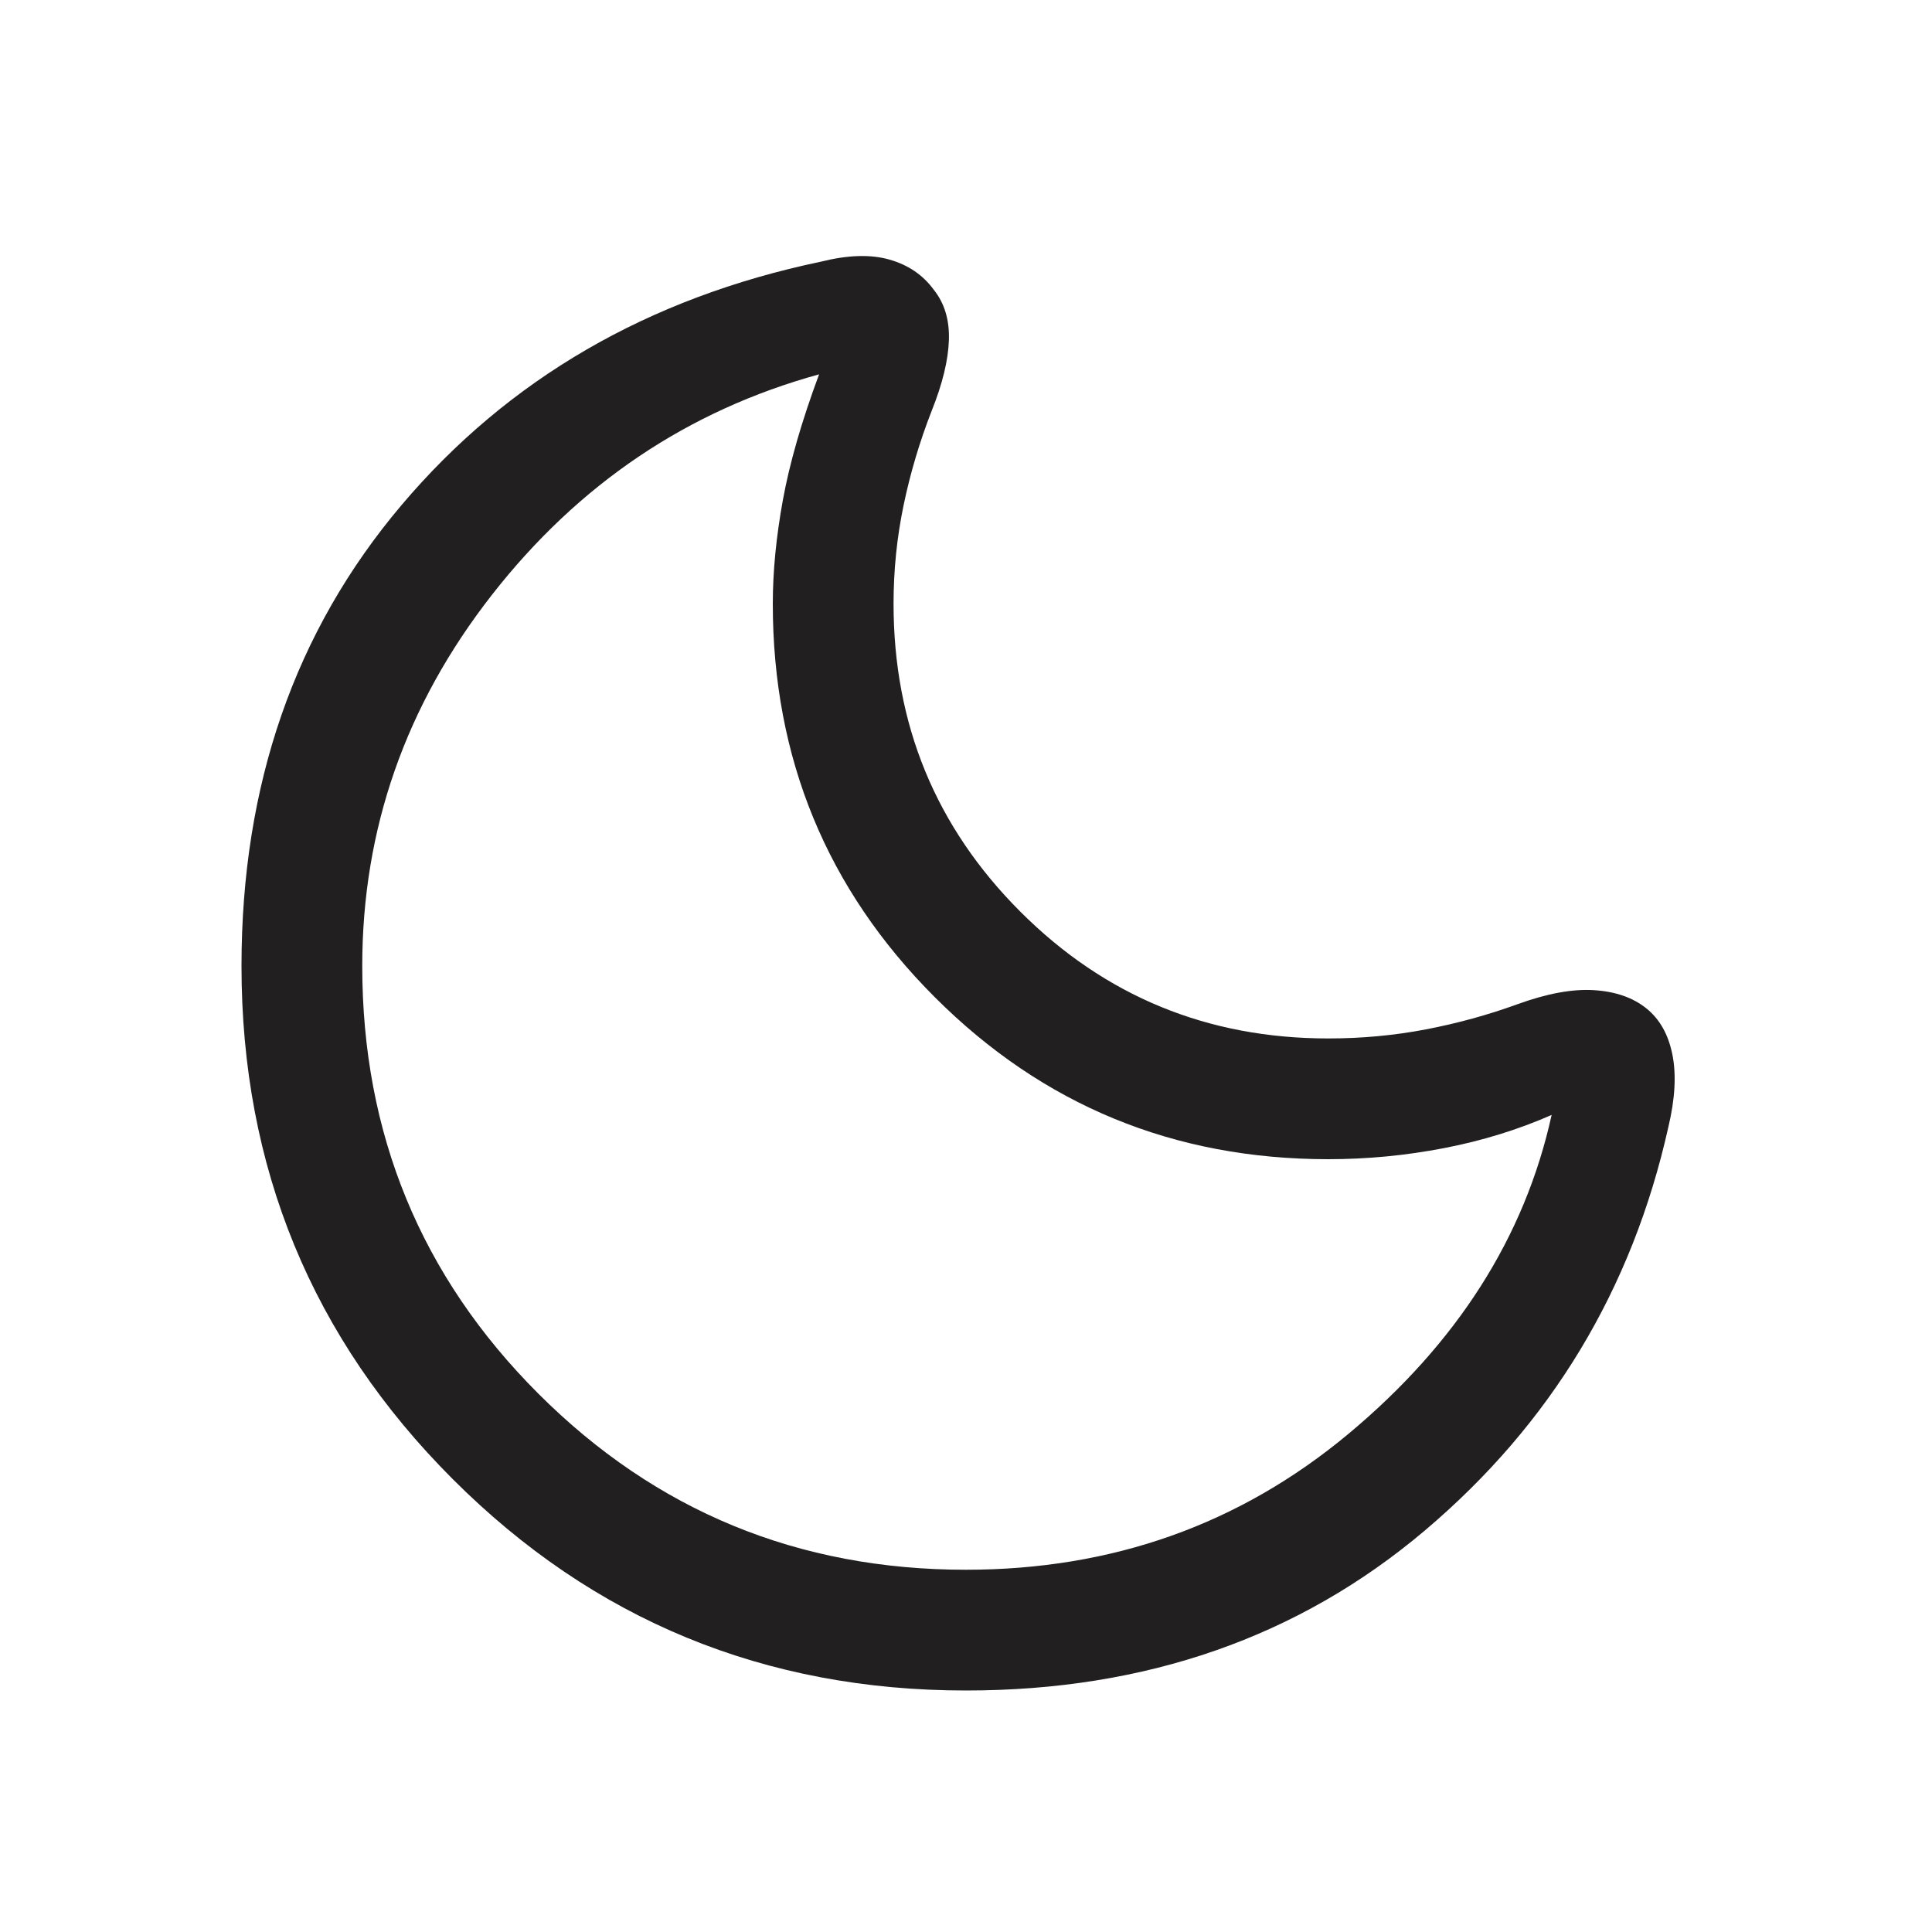
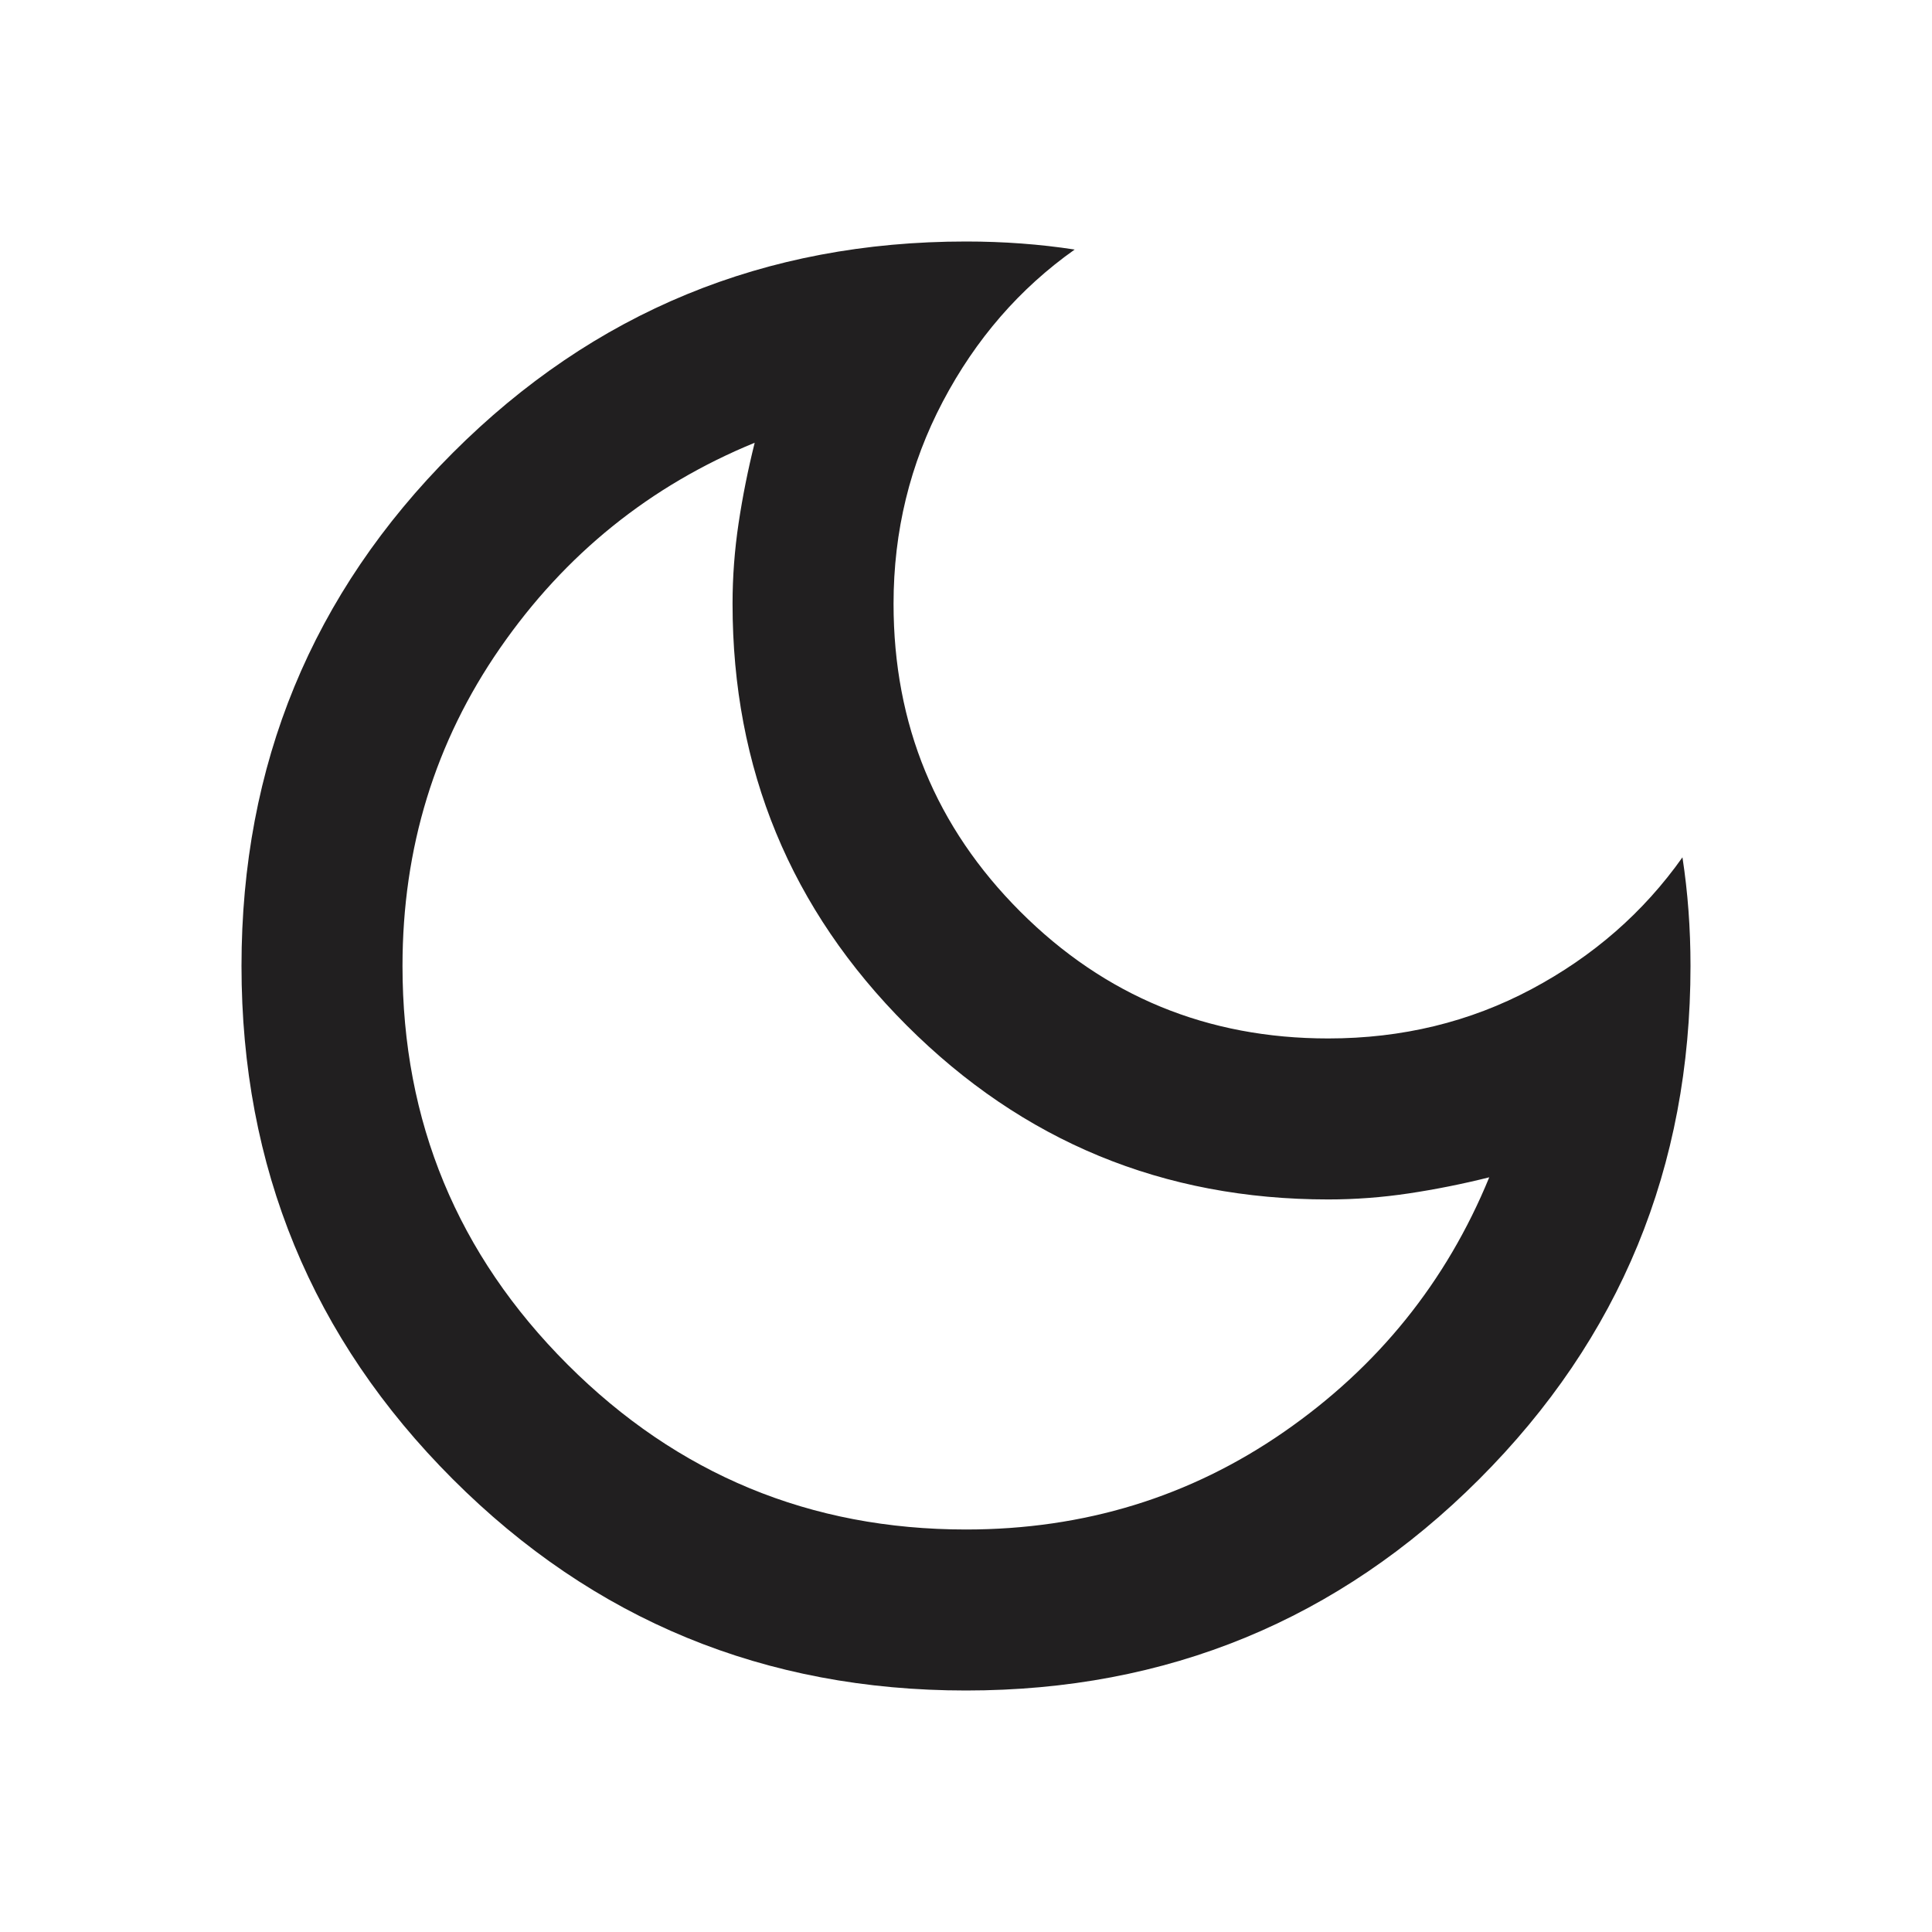
- <svg xmlns="http://www.w3.org/2000/svg" height="48px" viewBox="0 -960 960 960" width="48px" fill="#211F20">
-   <path d="M480-120q-150 0-255-105T120-480q0-135 79.5-229T408-830q20-5 34-1t22 15q8 10 7.5 25t-8.5 35q-9 23-14 47t-5 49q0 90 63 153t153 63q25 0 48.5-4.5T754-461q22-8 38-7t26 9q10 8 13 23t-2 36q-27 121-121 200.5T480-120Zm0-60q109 0 190-67.5T771-406q-25 11-53.5 16.5T660-384q-115 0-195.5-80.5T384-660q0-24 5-51.5t18-62.5q-98 27-162.5 109.5T180-480q0 125 87.5 212.5T480-180Zm-4-297Z" />
+ <svg xmlns="http://www.w3.org/2000/svg" height="24px" viewBox="0 -960 960 960" width="24px" fill="#211F20">
+   <path d="M480-120q-150 0-255-105T120-480q0-150 105-255t255-105q14 0 27.5 1t26.5 3q-41 29-65.5 75.5T444-660q0 90 63 153t153 63q55 0 101-24.5t75-65.5q2 13 3 26.5t1 27.5q0 150-105 255T480-120Zm0-80q88 0 158-48.5T740-375q-20 5-40 8t-40 3q-123 0-209.5-86.5T364-660q0-20 3-40t8-40q-78 32-126.5 102T200-480q0 116 82 198t198 82Zm-10-270Z" />
</svg>
